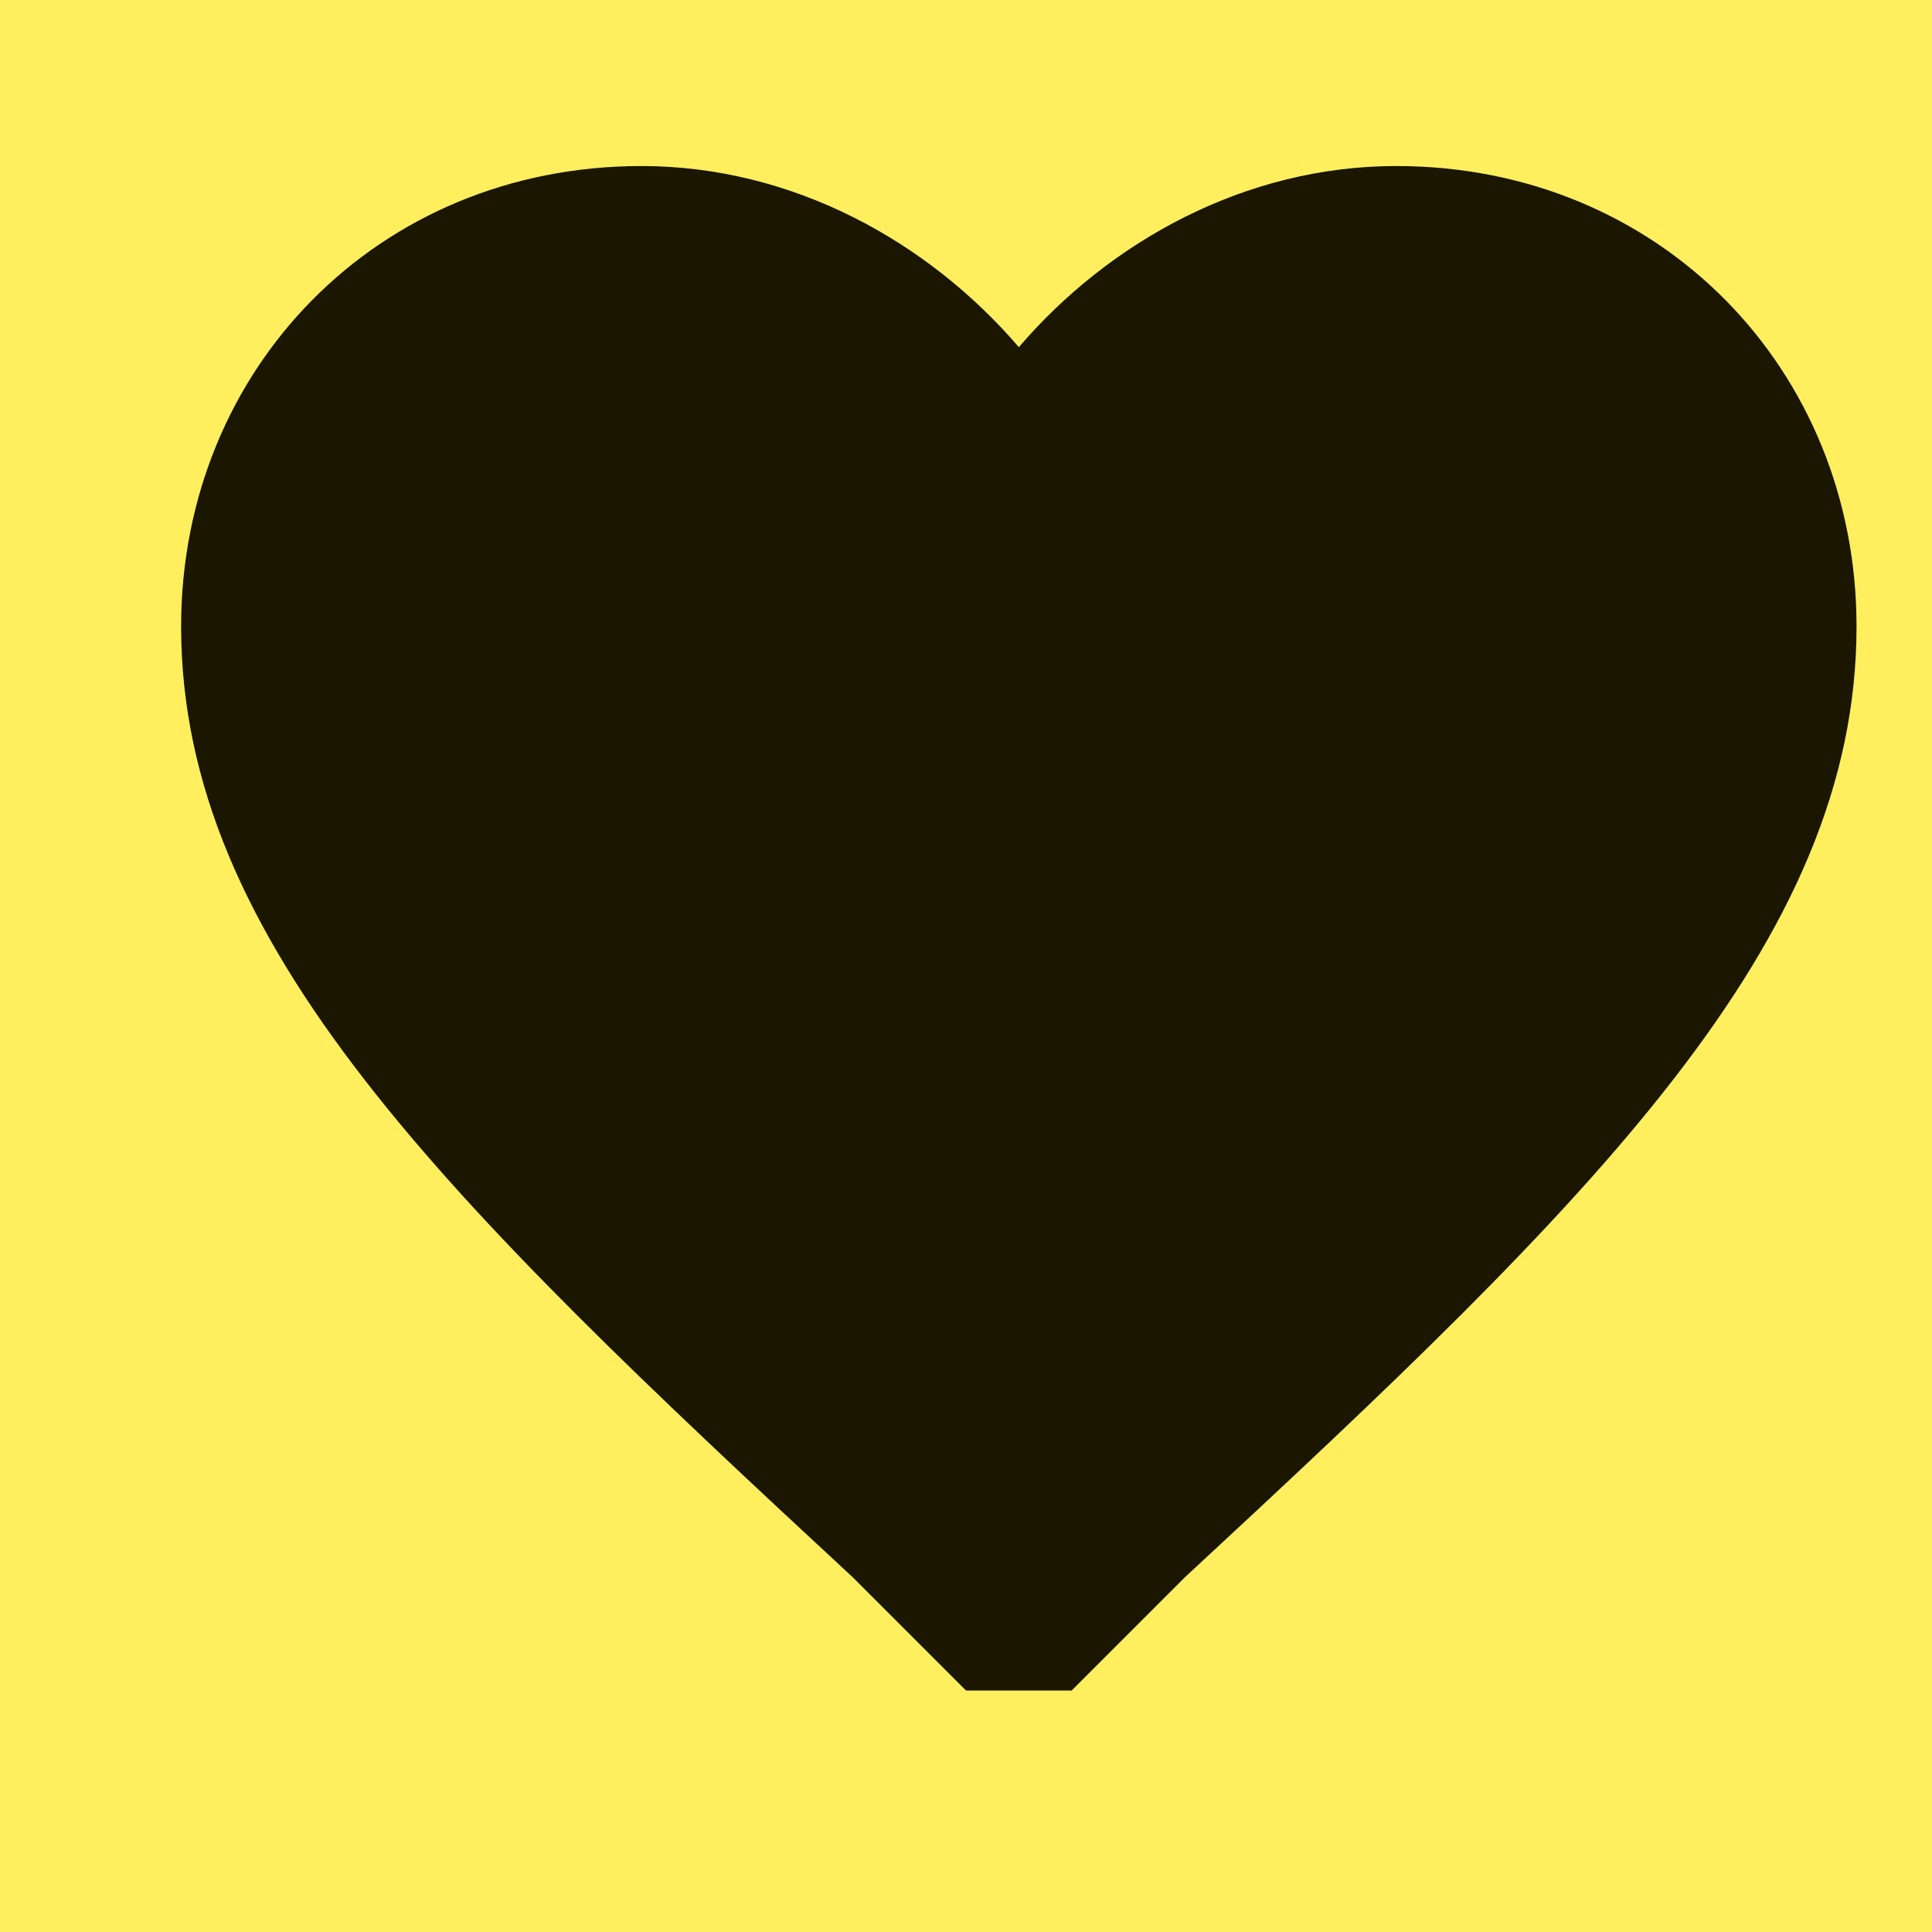
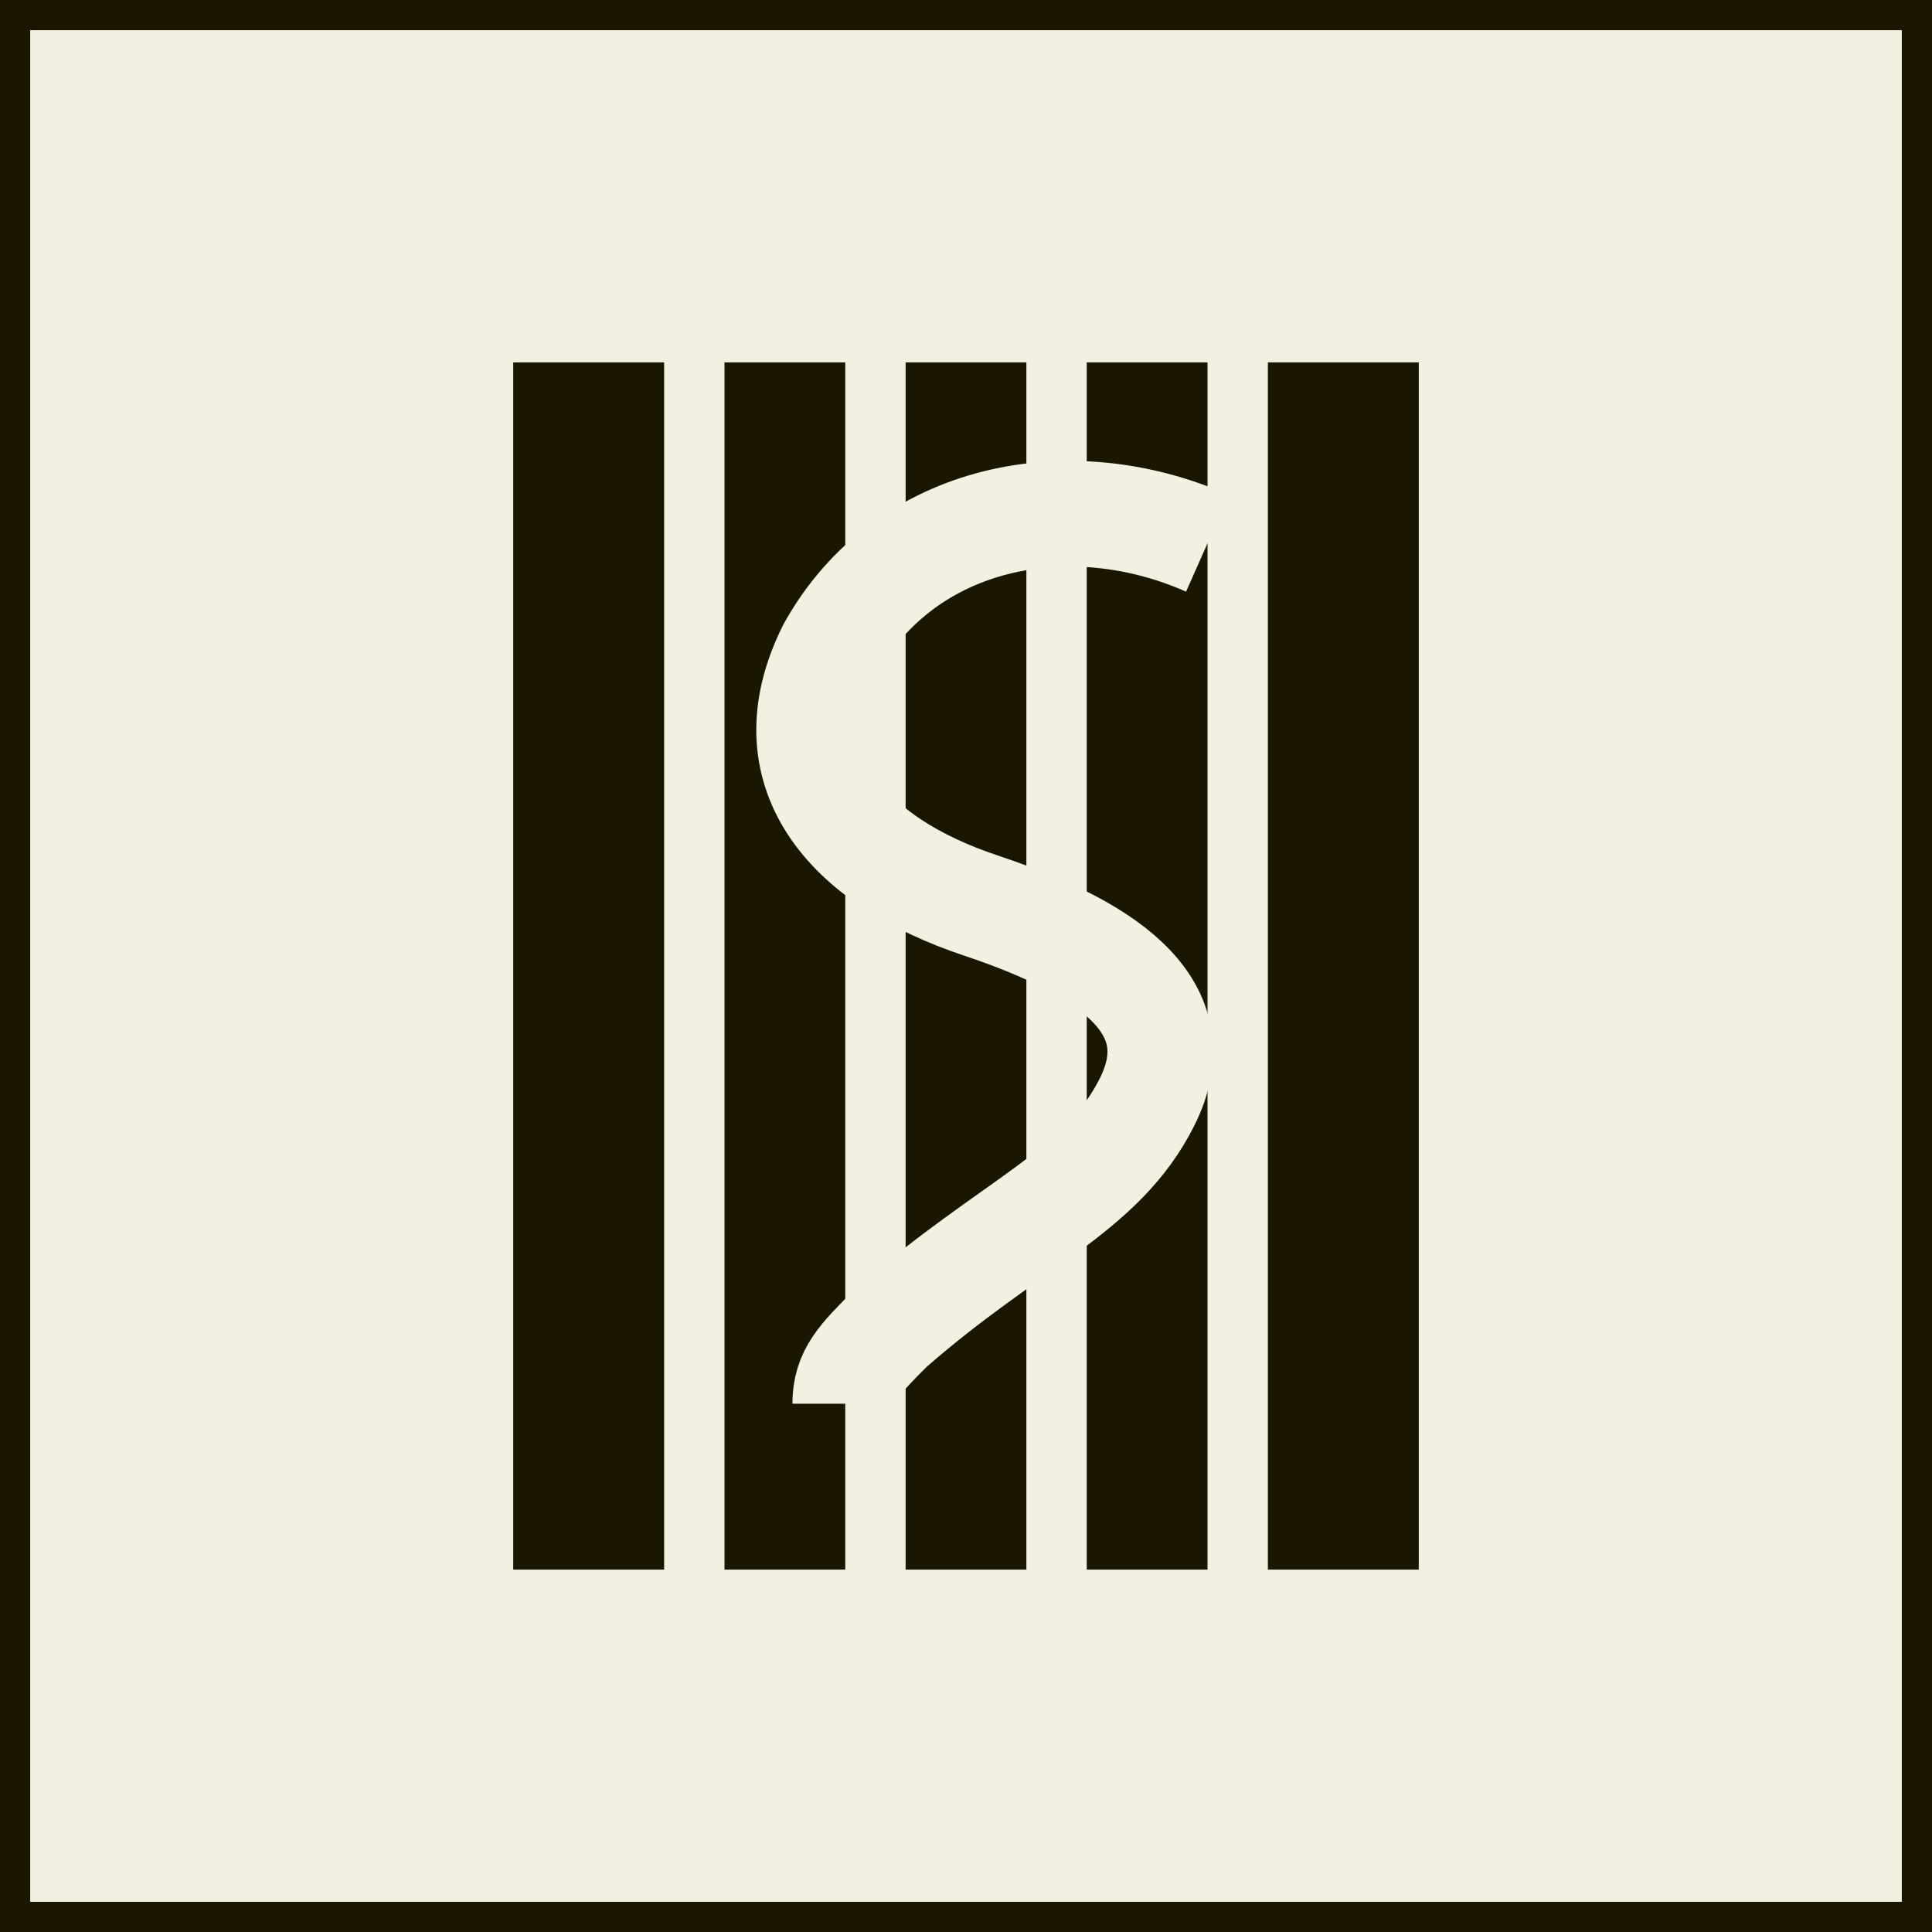
- <svg xmlns="http://www.w3.org/2000/svg" viewBox="0 0 512 512">
-   <rect width="512" height="512" fill="#FFEF5F" />
-   <path d="M256 448l-30-30C118 318 48 250 48 166c0-68 52-122 122-122 40 0 76 20 100 48 24-28 60-48 100-48 70 0 122 54 122 122 0 84-70 152-178 252l-30 30z" fill="#1a1600" />
+ <svg xmlns="http://www.w3.org/2000/svg" width="512" height="512" viewBox="0 0 128 128" role="img" aria-labelledby="title desc">
+   <rect width="128" height="128" fill="#f3efe1" />
+   <rect x="1" y="1" width="126" height="126" fill="none" stroke="#1a1600" stroke-width="2" />
+   <defs>
+     <mask id="s-cutout-mask">
+       <rect x="0" y="0" width="60" height="80" fill="#fff" />
+       <path d="M46 12 C37 8, 26 10, 21 19 C17 27, 22 33, 31 36 C40 39, 45 43, 42 49 C39 55, 33 57, 25 64 C23 66, 22 67, 22 69" fill="none" stroke="#000" stroke-width="7" stroke-linecap="butt" stroke-linejoin="round" />
+     </mask>
+   </defs>
+   <g transform="translate(34 24)" fill="#1a1600" mask="url(#s-cutout-mask)">
+     <rect x="0" y="0" width="10" height="80" />
+     <rect x="14" y="0" width="8" height="80" />
+     <rect x="26" y="0" width="8" height="80" />
+     <rect x="38" y="0" width="8" height="80" />
+     <rect x="50" y="0" width="10" height="80" />
+   </g>
</svg>
